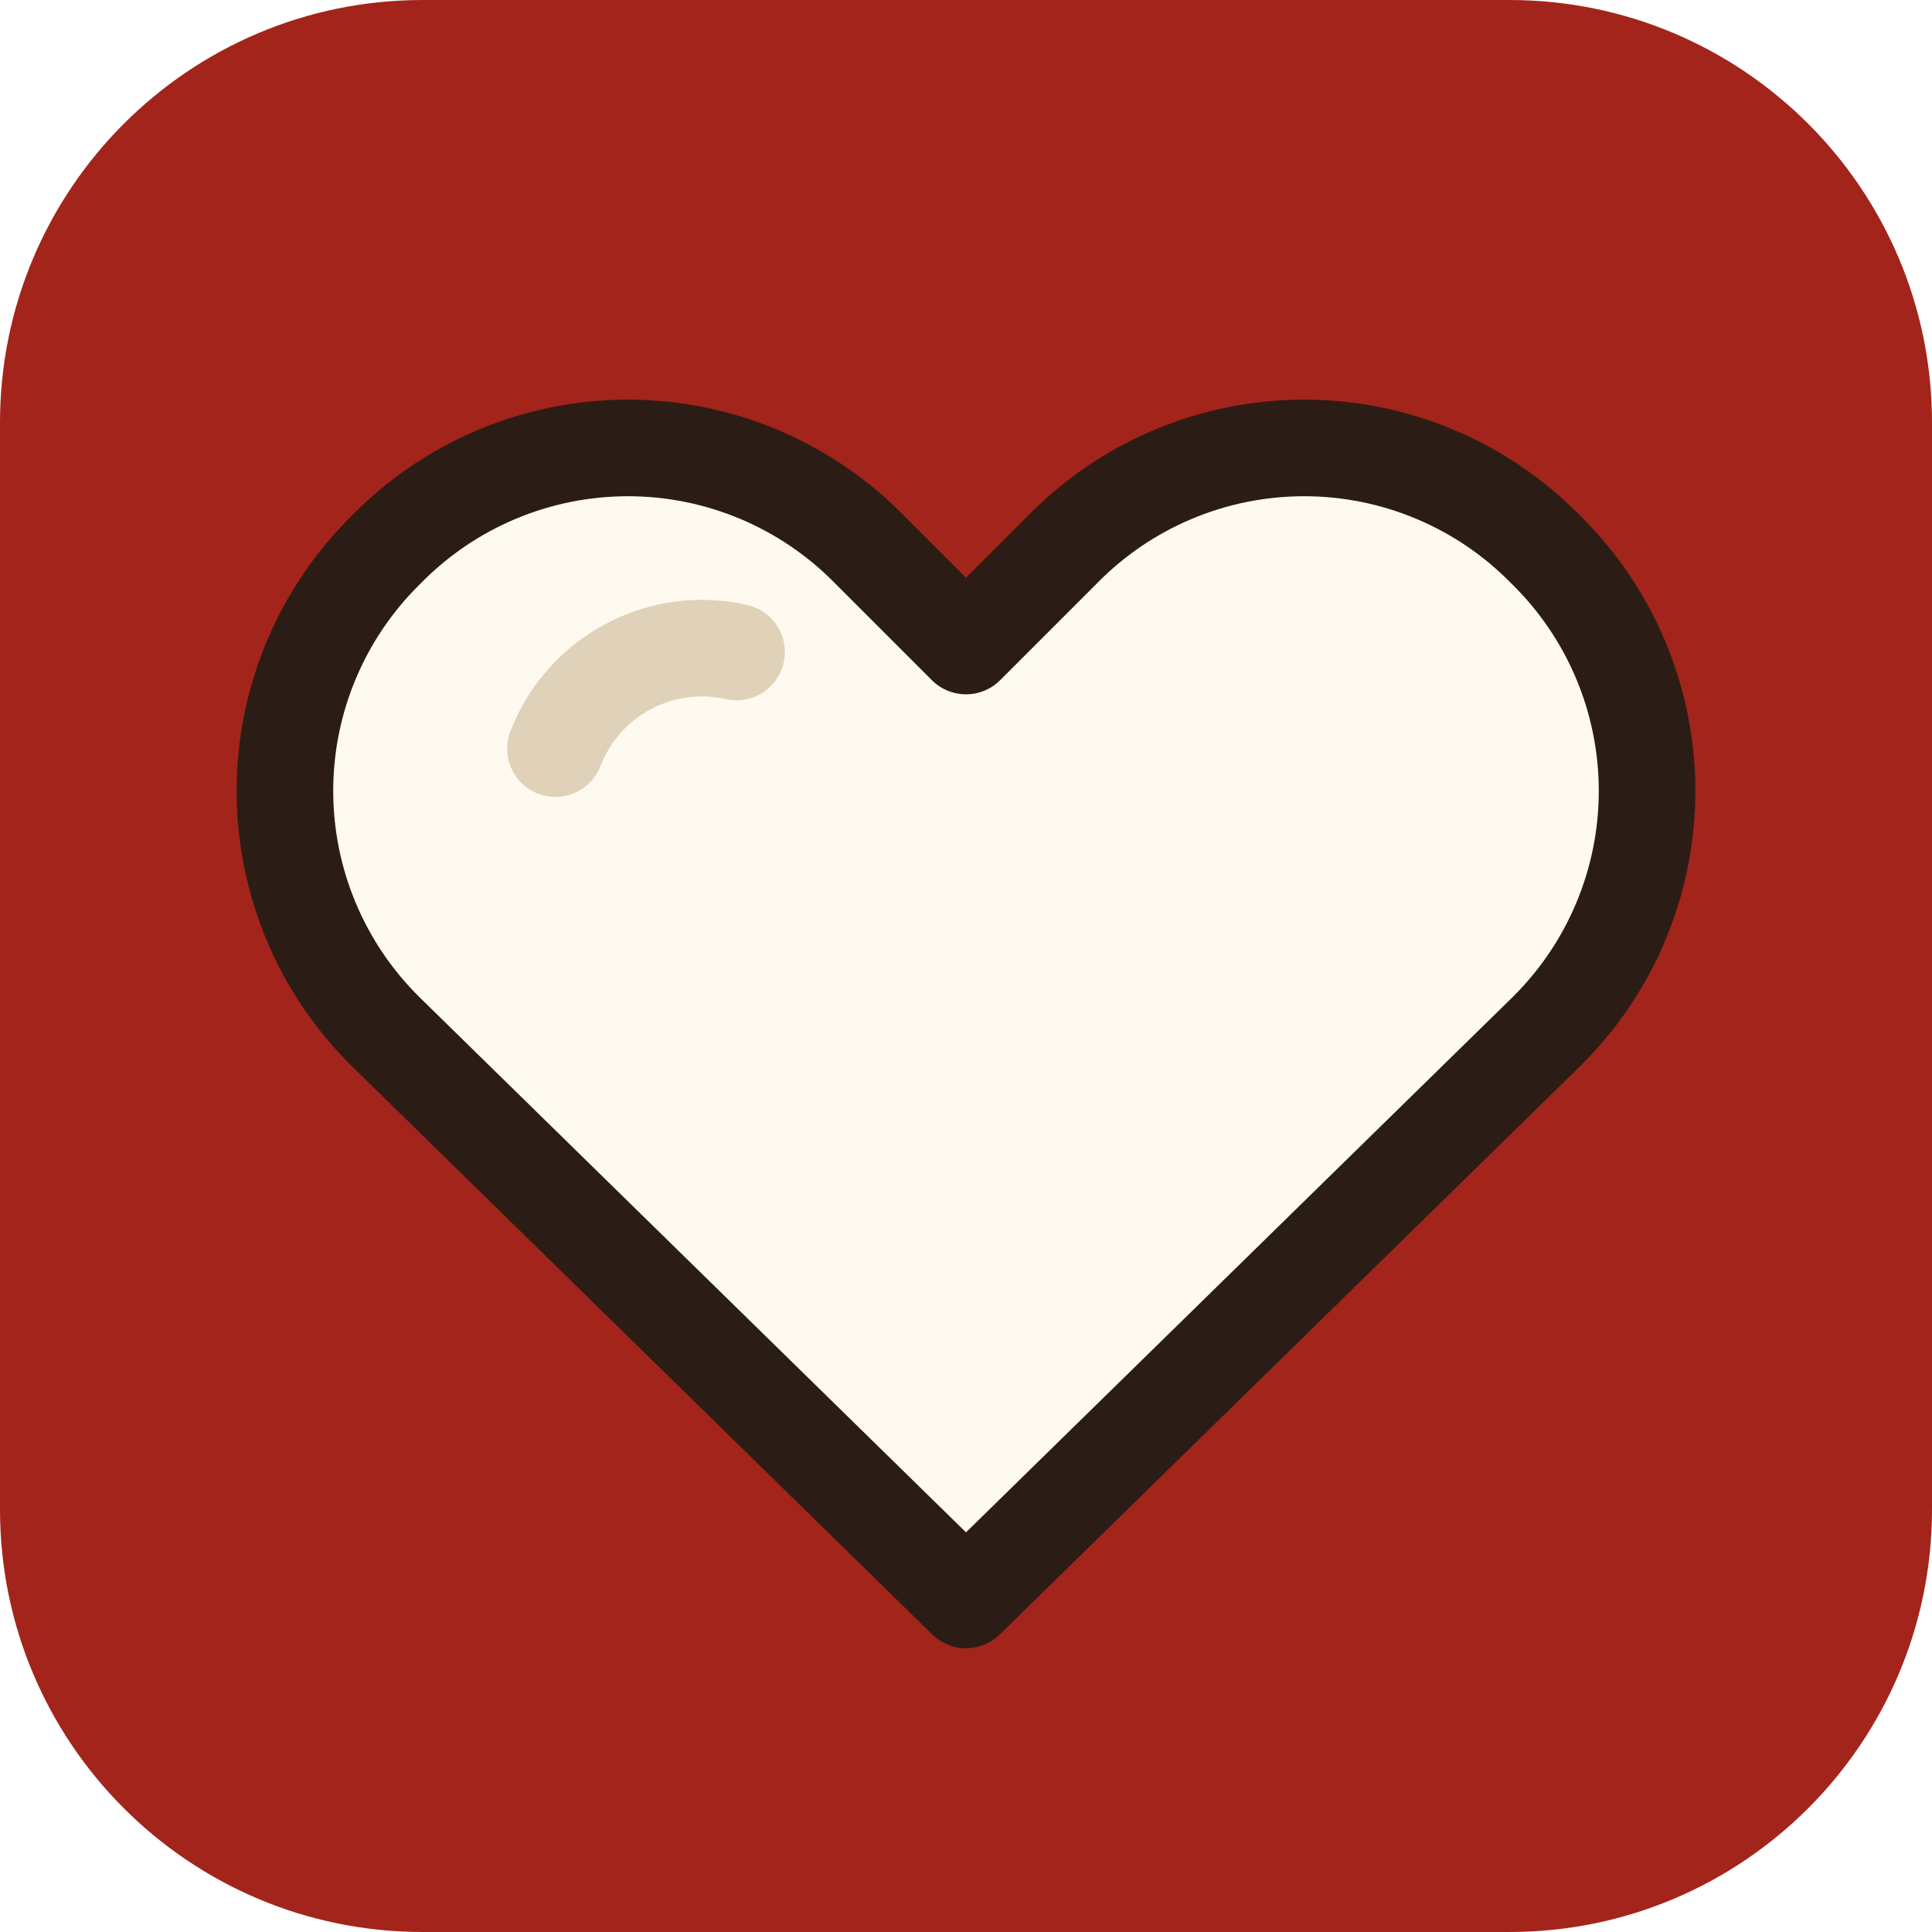
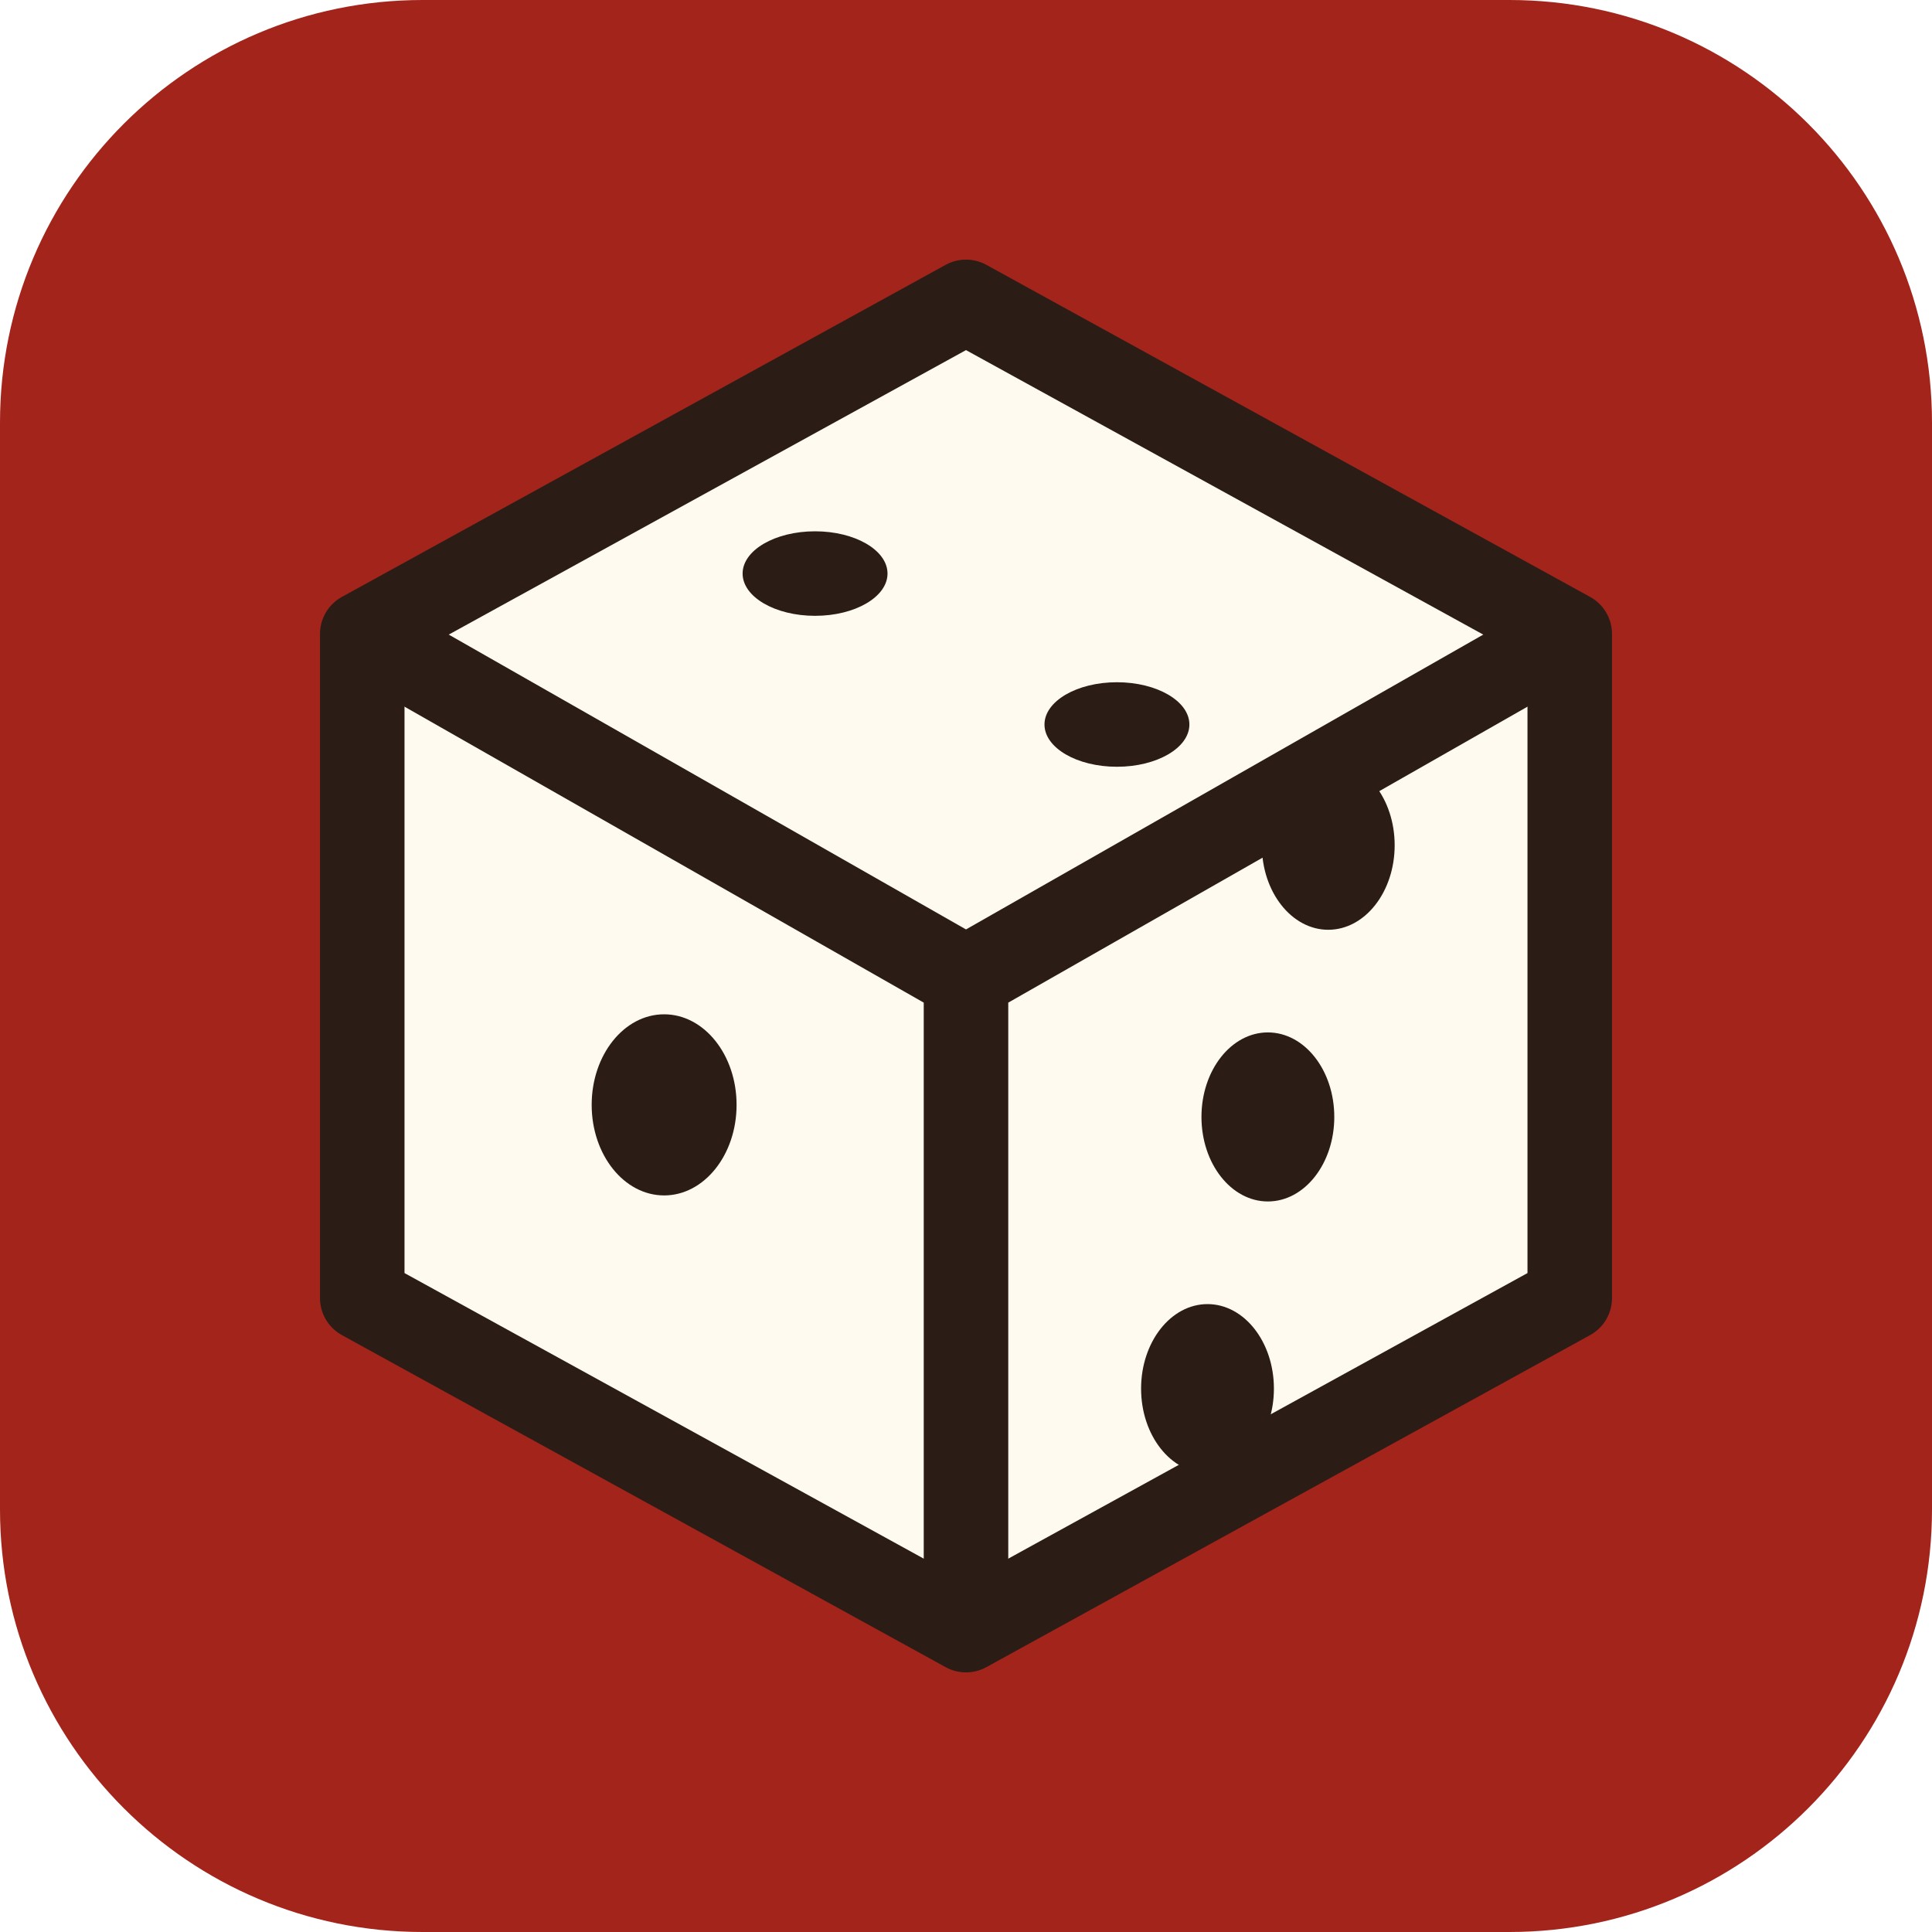
<svg xmlns="http://www.w3.org/2000/svg" width="32" height="32" viewBox="0 0 32 32">
  <rect width="32" height="32" rx="7" fill="#a3241b" />
-   <path d="M16 26.5 6.4 17.1a5.6 5.6 0 0 1 0-8 5.6 5.6 0 0 1 8 0L16 10.7l1.6-1.6a5.6 5.6 0 0 1 8 0 5.6 5.6 0 0 1 0 8Z" fill="#fffaf0" stroke="#2b1d16" stroke-width="1.6" stroke-linejoin="round" />
-   <path d="M9.2 12.4a2.6 2.6 0 0 1 3-1.6" fill="none" stroke="#e0d2b8" stroke-width="1.6" stroke-linecap="round" />
+   <path d="m16 5 10 5.5v11L16 27 6 21.5v-11Z" fill="#fffaf0" stroke="#2b1d16" stroke-width="1.4" stroke-linejoin="round" />
+   <path d="m6 10.5 10 5.7 10-5.7M16 16.2V27" fill="none" stroke="#2b1d16" stroke-width="1.4" stroke-linejoin="round" />
+   <g fill="#2b1d16">
+     <ellipse cx="13.5" cy="9.5" rx="1.2" ry=".7" />
+     <ellipse cx="18.5" cy="12" rx="1.2" ry=".7" />
+     <ellipse cx="11" cy="18.3" rx="1.2" ry="1.5" />
+     <ellipse cx="22" cy="14" rx="1.1" ry="1.4" />
+     <ellipse cx="21" cy="18.5" rx="1.1" ry="1.4" />
+     <ellipse cx="20" cy="23" rx="1.1" ry="1.4" />
+   </g>
</svg>
